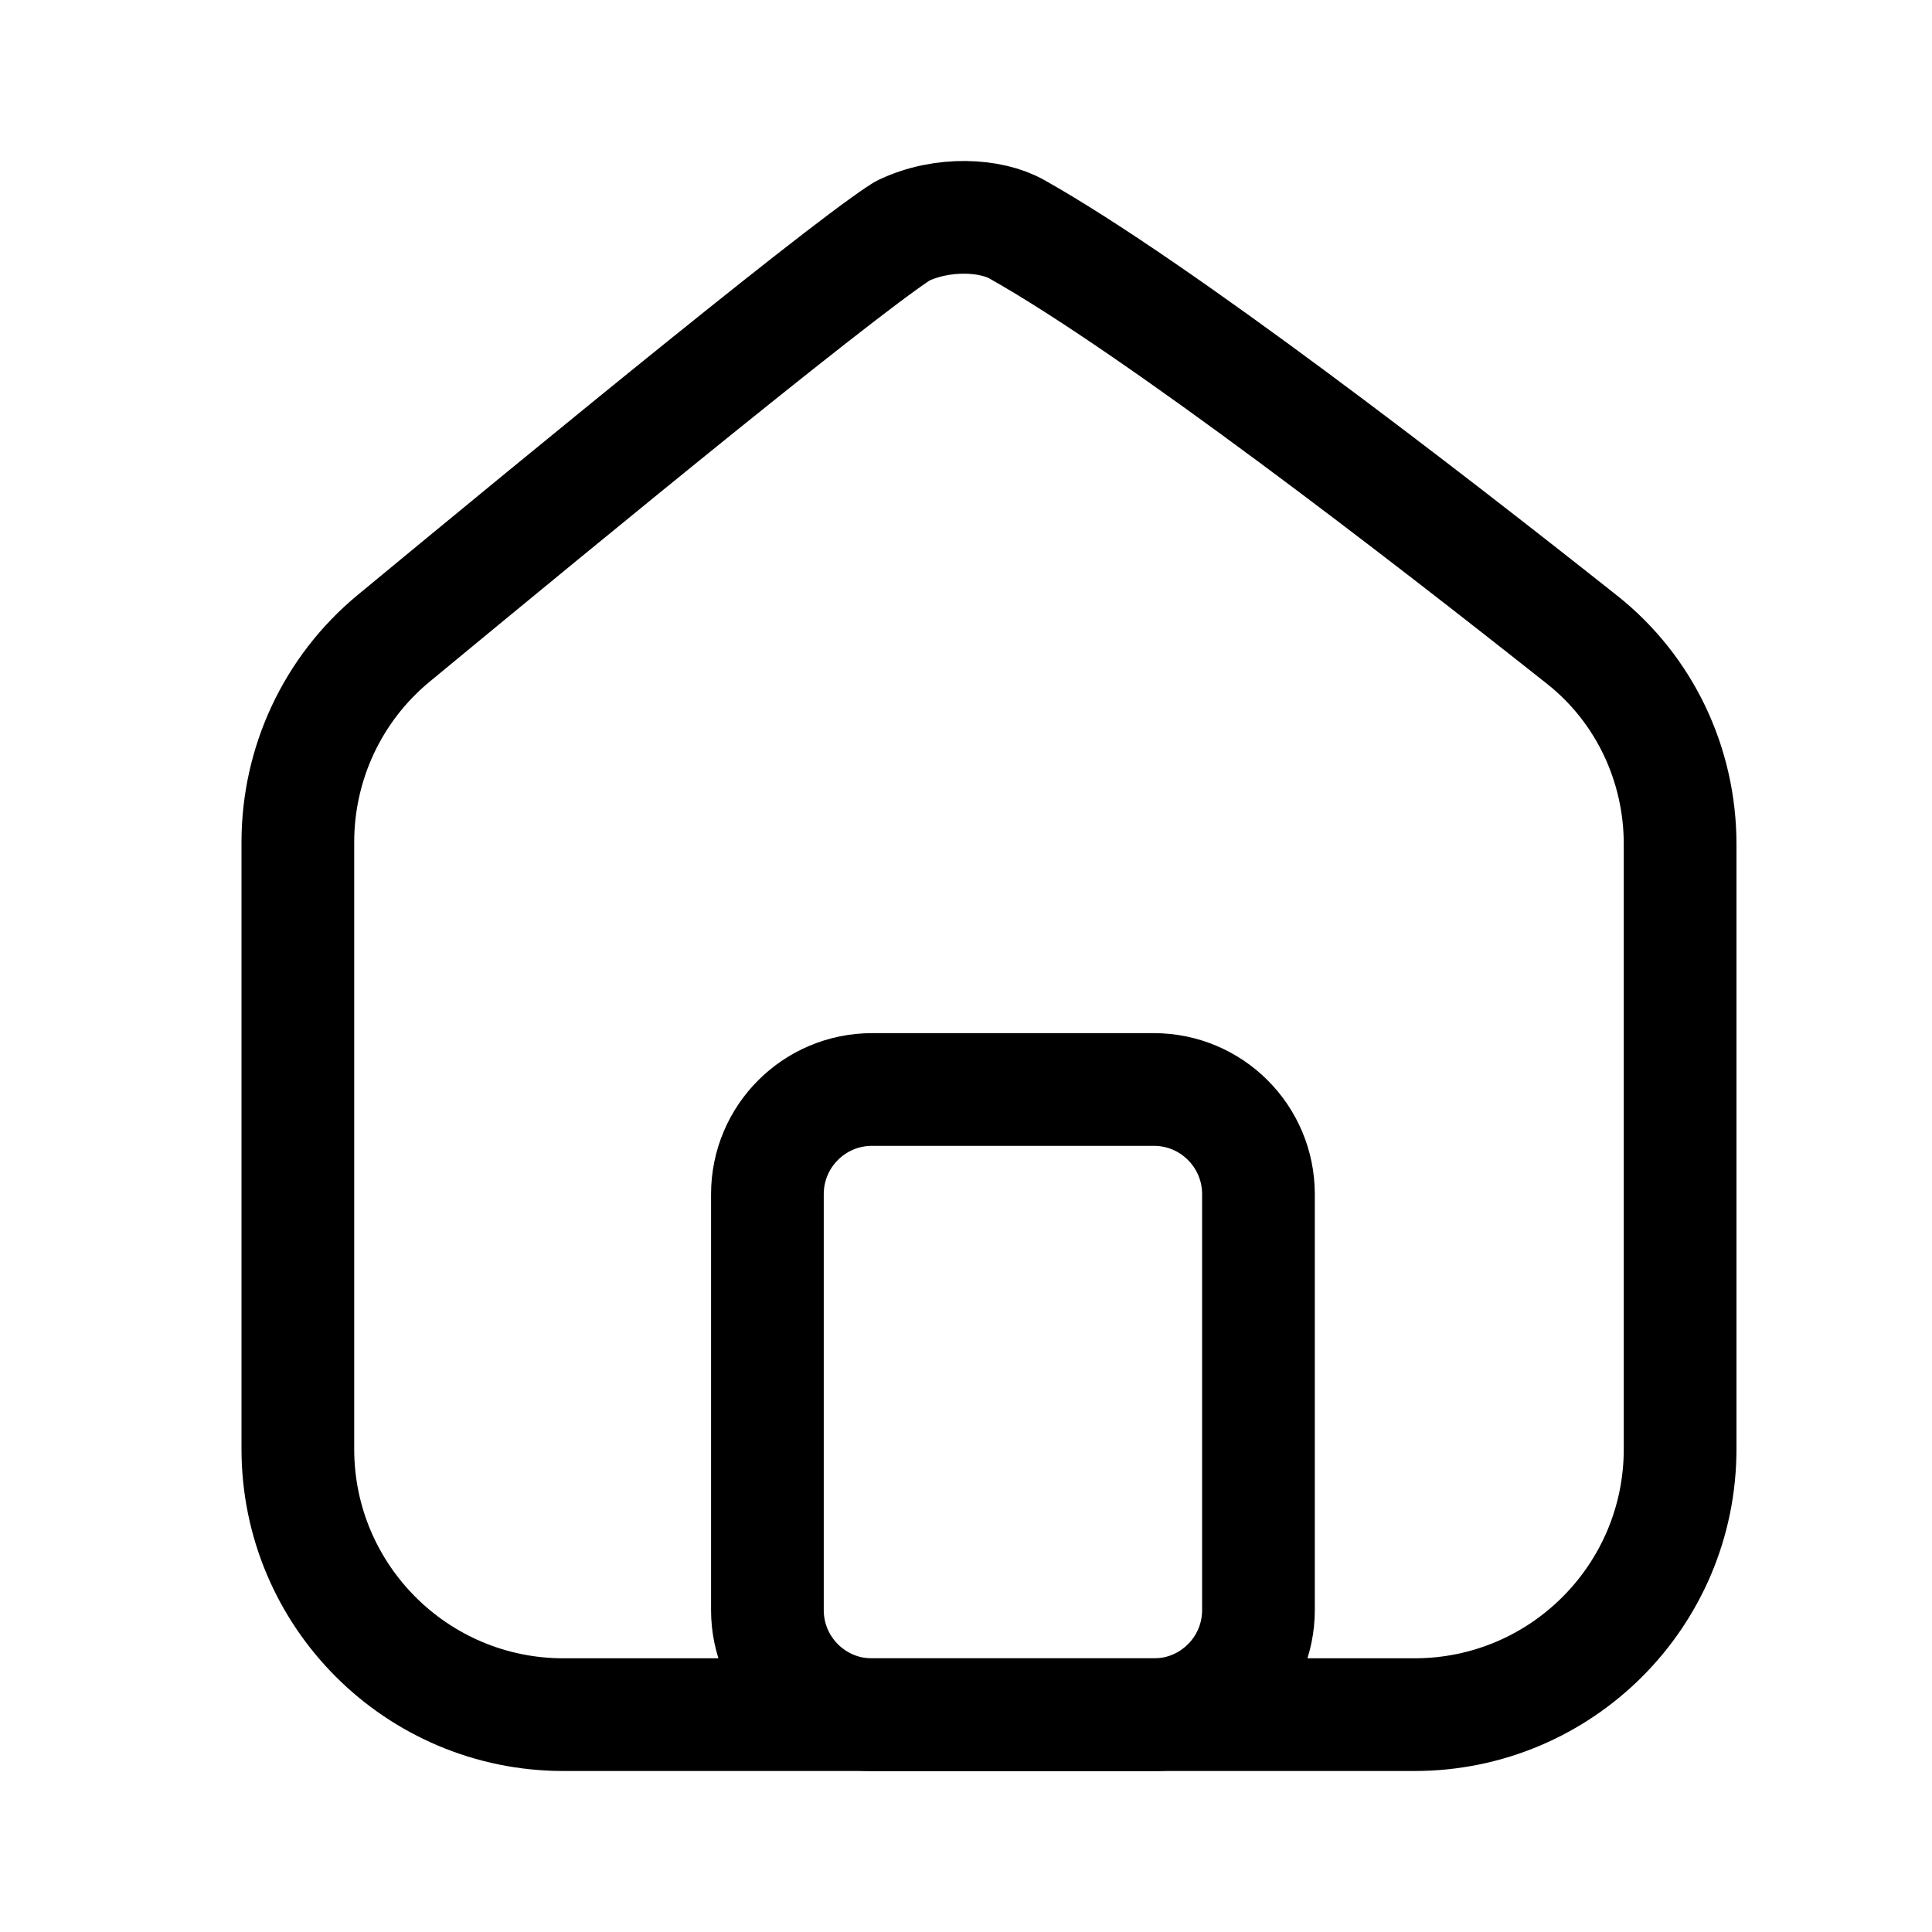
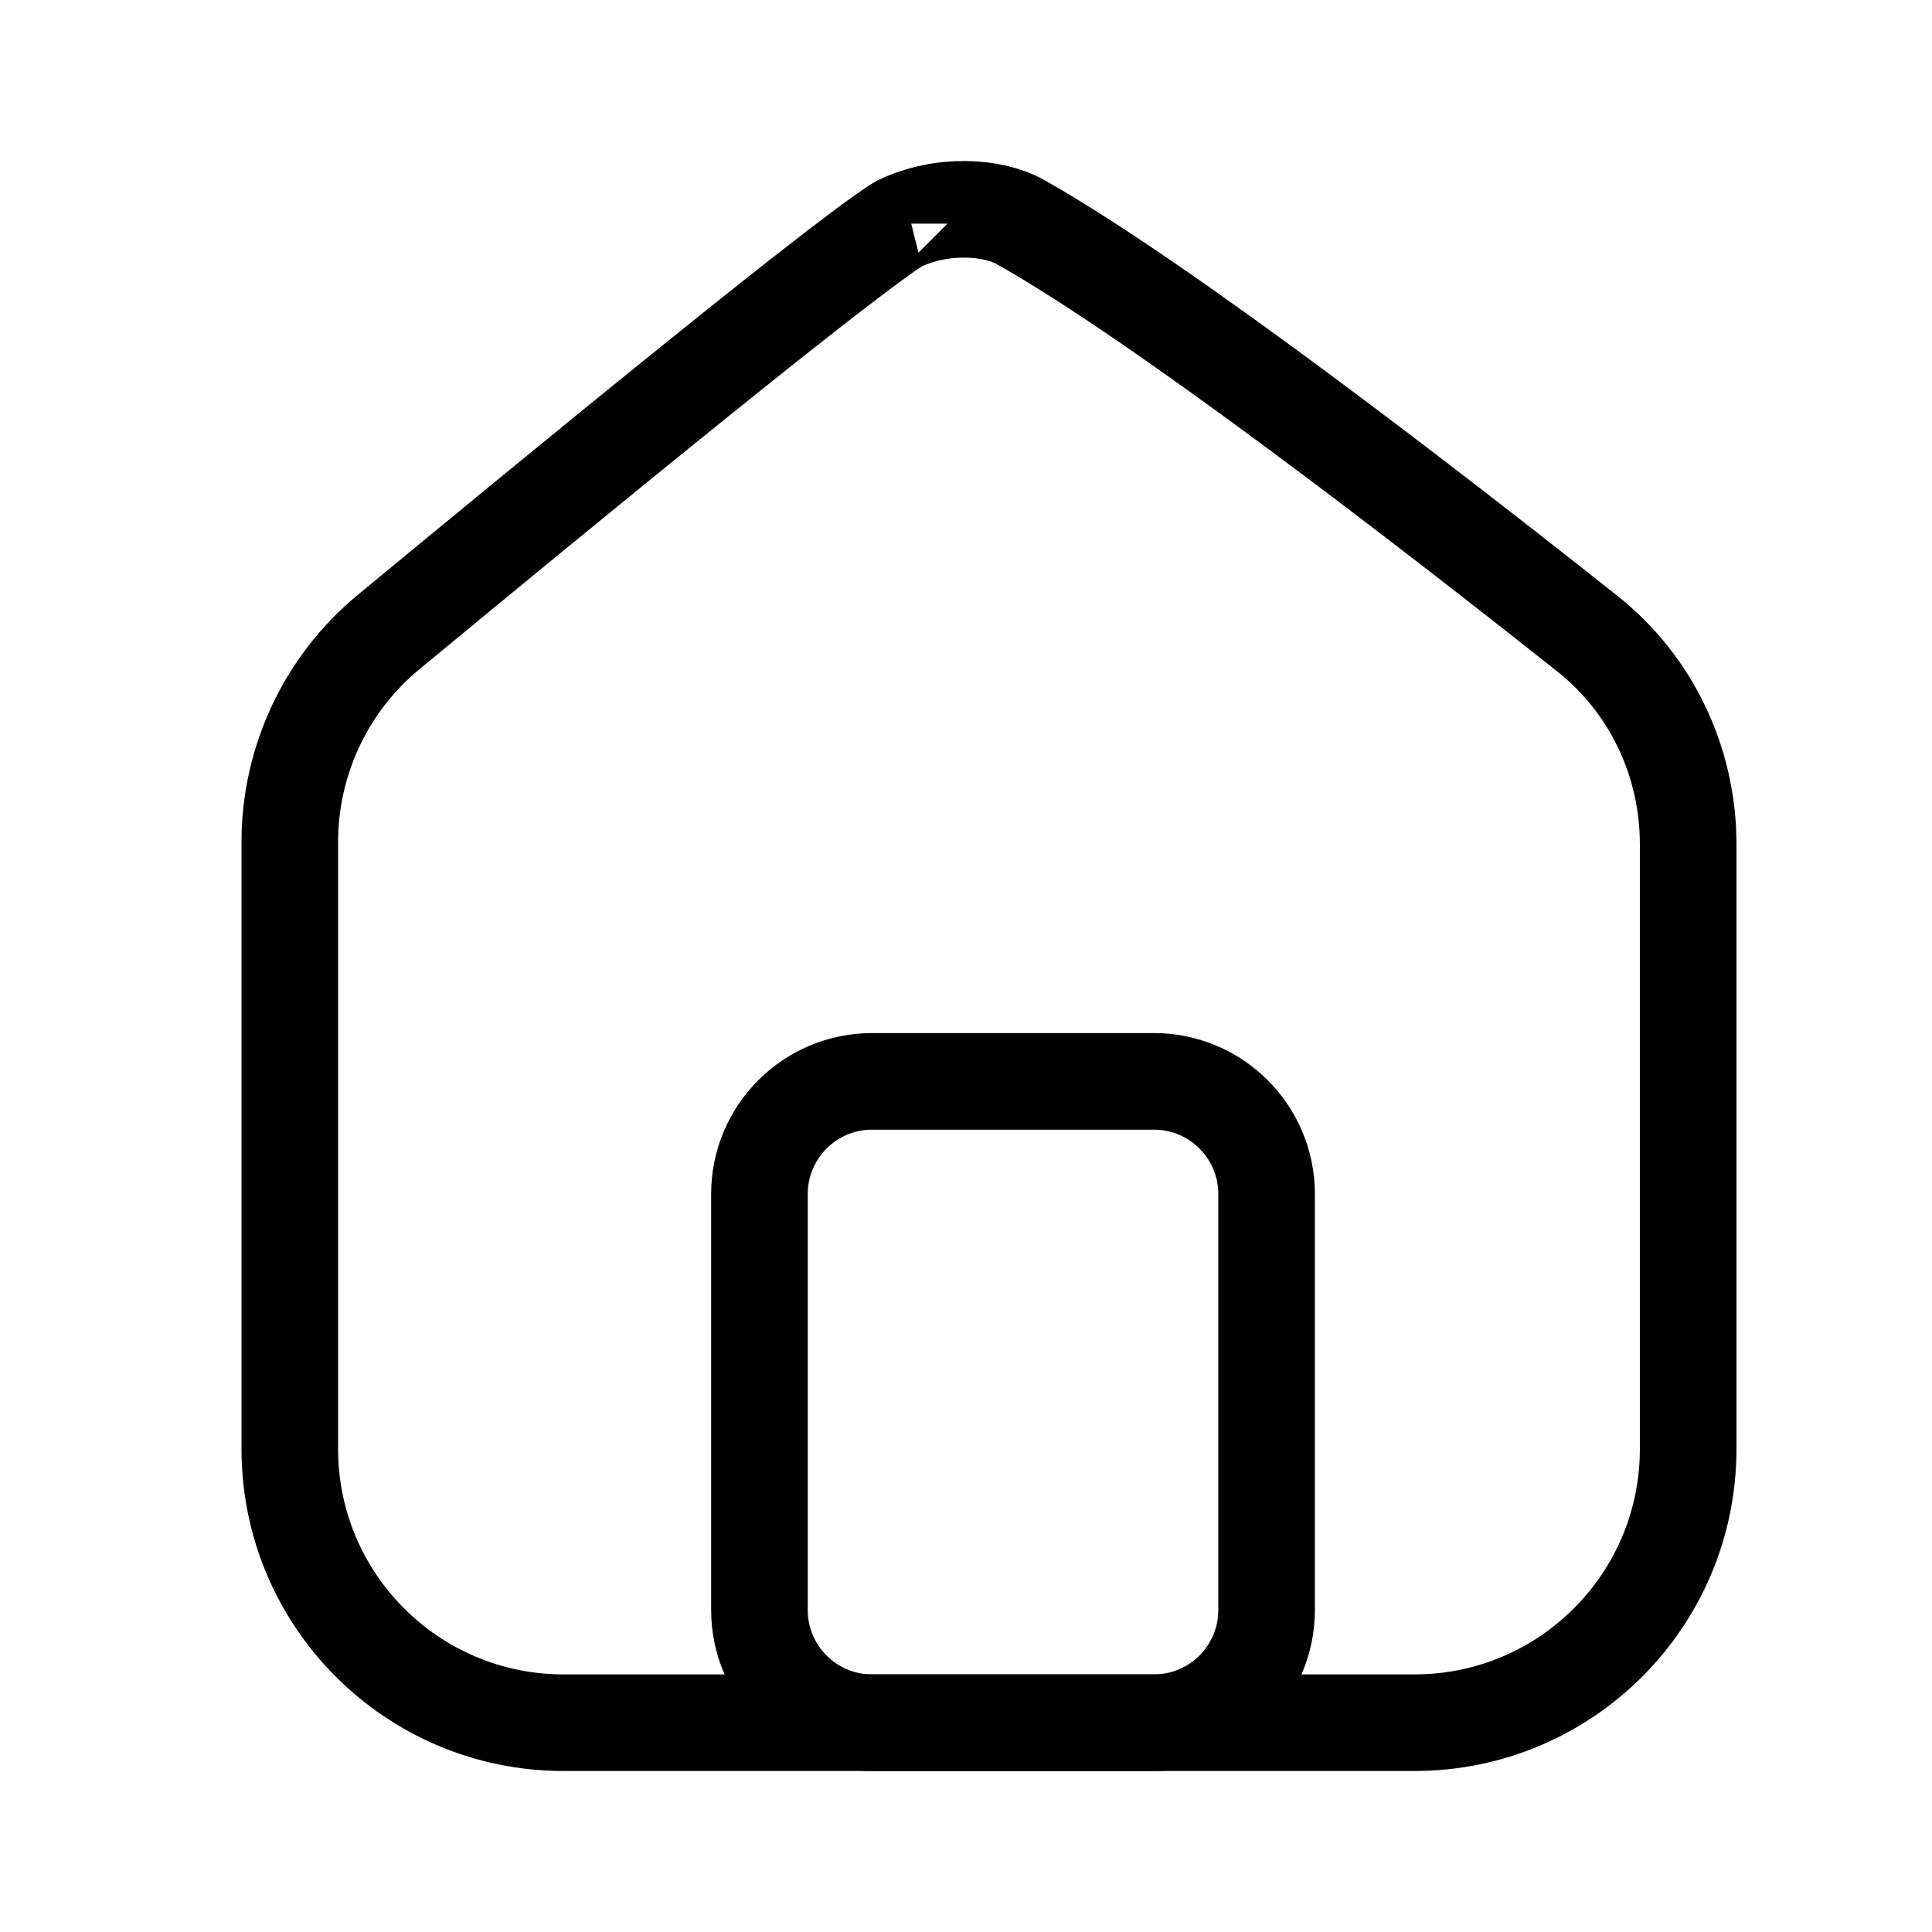
<svg xmlns="http://www.w3.org/2000/svg" viewBox="0 0 24 24" fill="none">
-   <path d="M3.7 10.462C3.7 9.482 4.134 8.556 4.886 7.933C5.958 7.047 7.449 5.819 8.734 4.783C9.377 4.265 9.964 3.798 10.42 3.447C10.649 3.271 10.84 3.127 10.987 3.022C11.126 2.922 11.193 2.88 11.209 2.87C11.212 2.868 11.213 2.868 11.212 2.868C11.717 2.626 12.314 2.669 12.63 2.847C14.379 3.83 17.701 6.399 19.657 7.95C20.427 8.561 20.871 9.495 20.871 10.487V18C20.871 19.823 19.394 21.3 17.571 21.3H7C5.177 21.3 3.7 19.823 3.7 18V10.462Z" stroke="currentColor" stroke-width="1.4" />
-   <rect x="9.533" y="13.534" width="6.1" height="7.767" rx="1.3" stroke="currentColor" stroke-width="1.4" />
+   <path d="M3.6 10.462C3.6 9.453 4.047 8.498 4.822 7.856C5.894 6.97 7.386 5.741 8.671 4.706C9.314 4.187 9.902 3.72 10.359 3.368C10.588 3.192 10.78 3.047 10.929 2.941C11.003 2.887 11.063 2.846 11.109 2.816C11.152 2.787 11.171 2.777 11.171 2.777C11.171 2.777 11.17 2.777 11.17 2.778C11.7 2.524 12.332 2.564 12.679 2.76C14.436 3.748 17.766 6.322 19.719 7.872C20.514 8.502 20.971 9.465 20.971 10.487V18C20.971 19.878 19.449 21.4 17.571 21.4H7C5.122 21.4 3.6 19.878 3.6 18V10.462Z" stroke="currentColor" stroke-width="1.2" />
+   <rect x="9.434" y="13.433" width="6.3" height="7.967" rx="1.4" stroke="currentColor" stroke-width="1.2" />
</svg>
